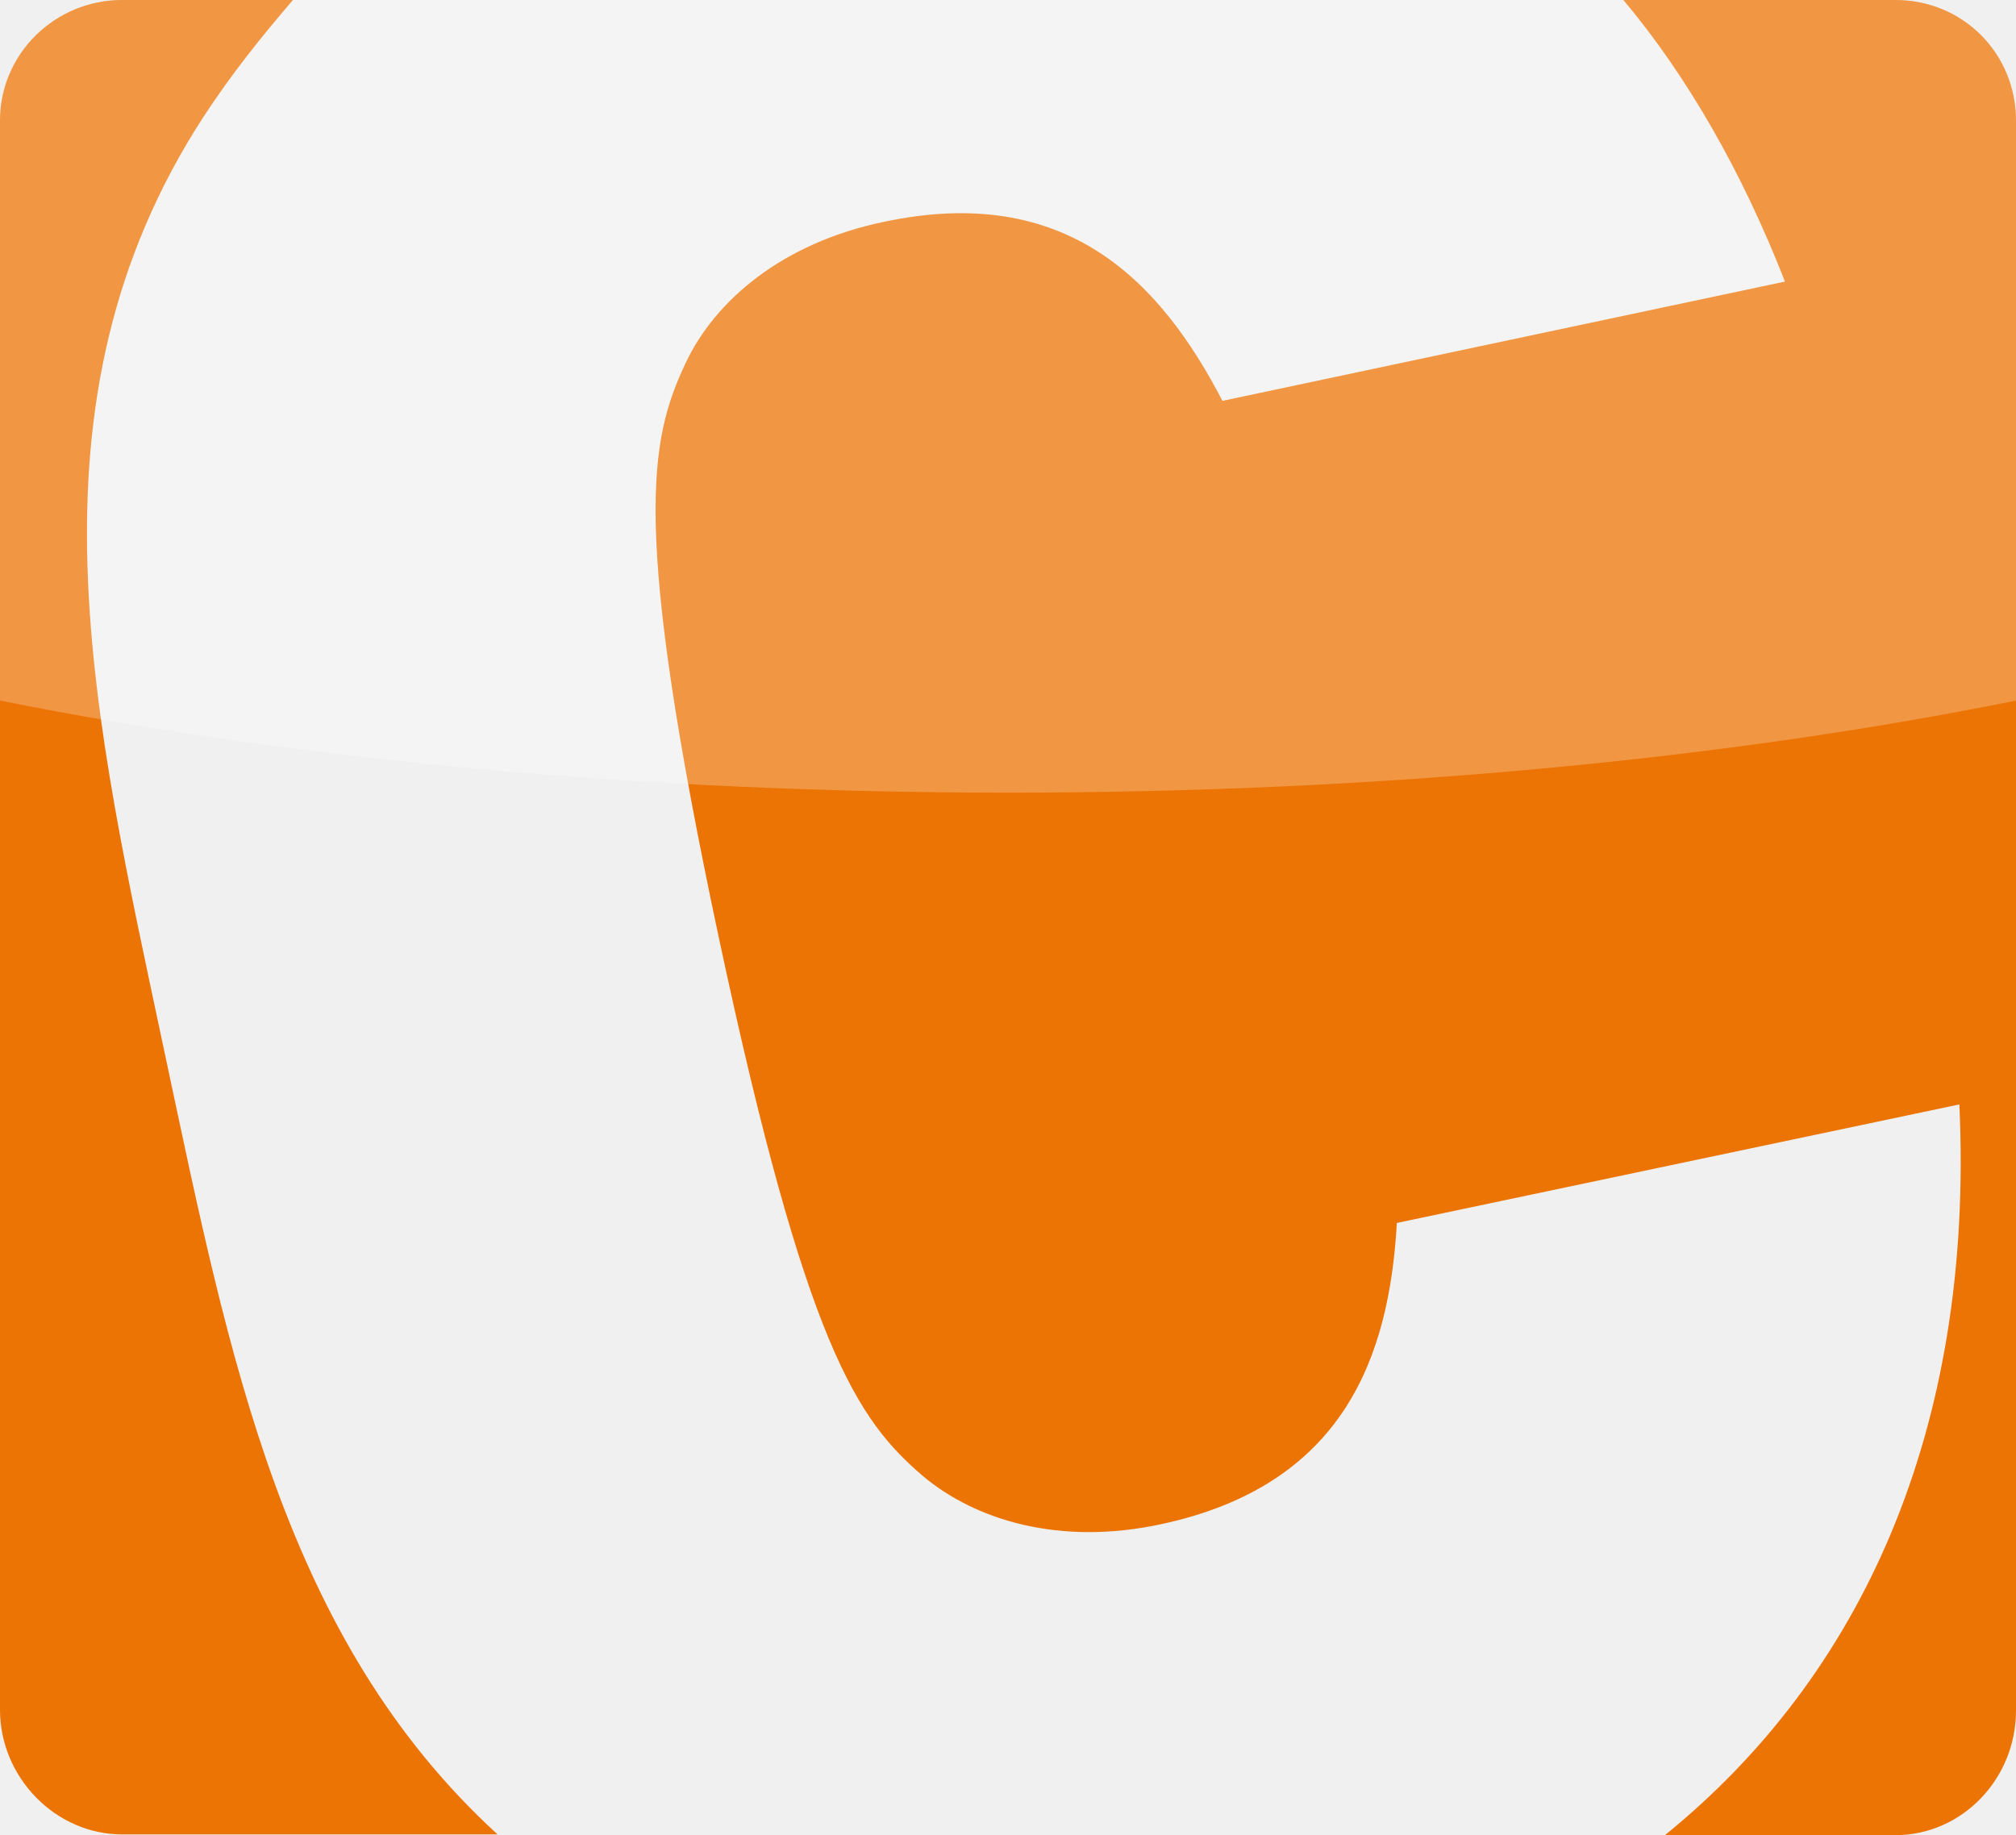
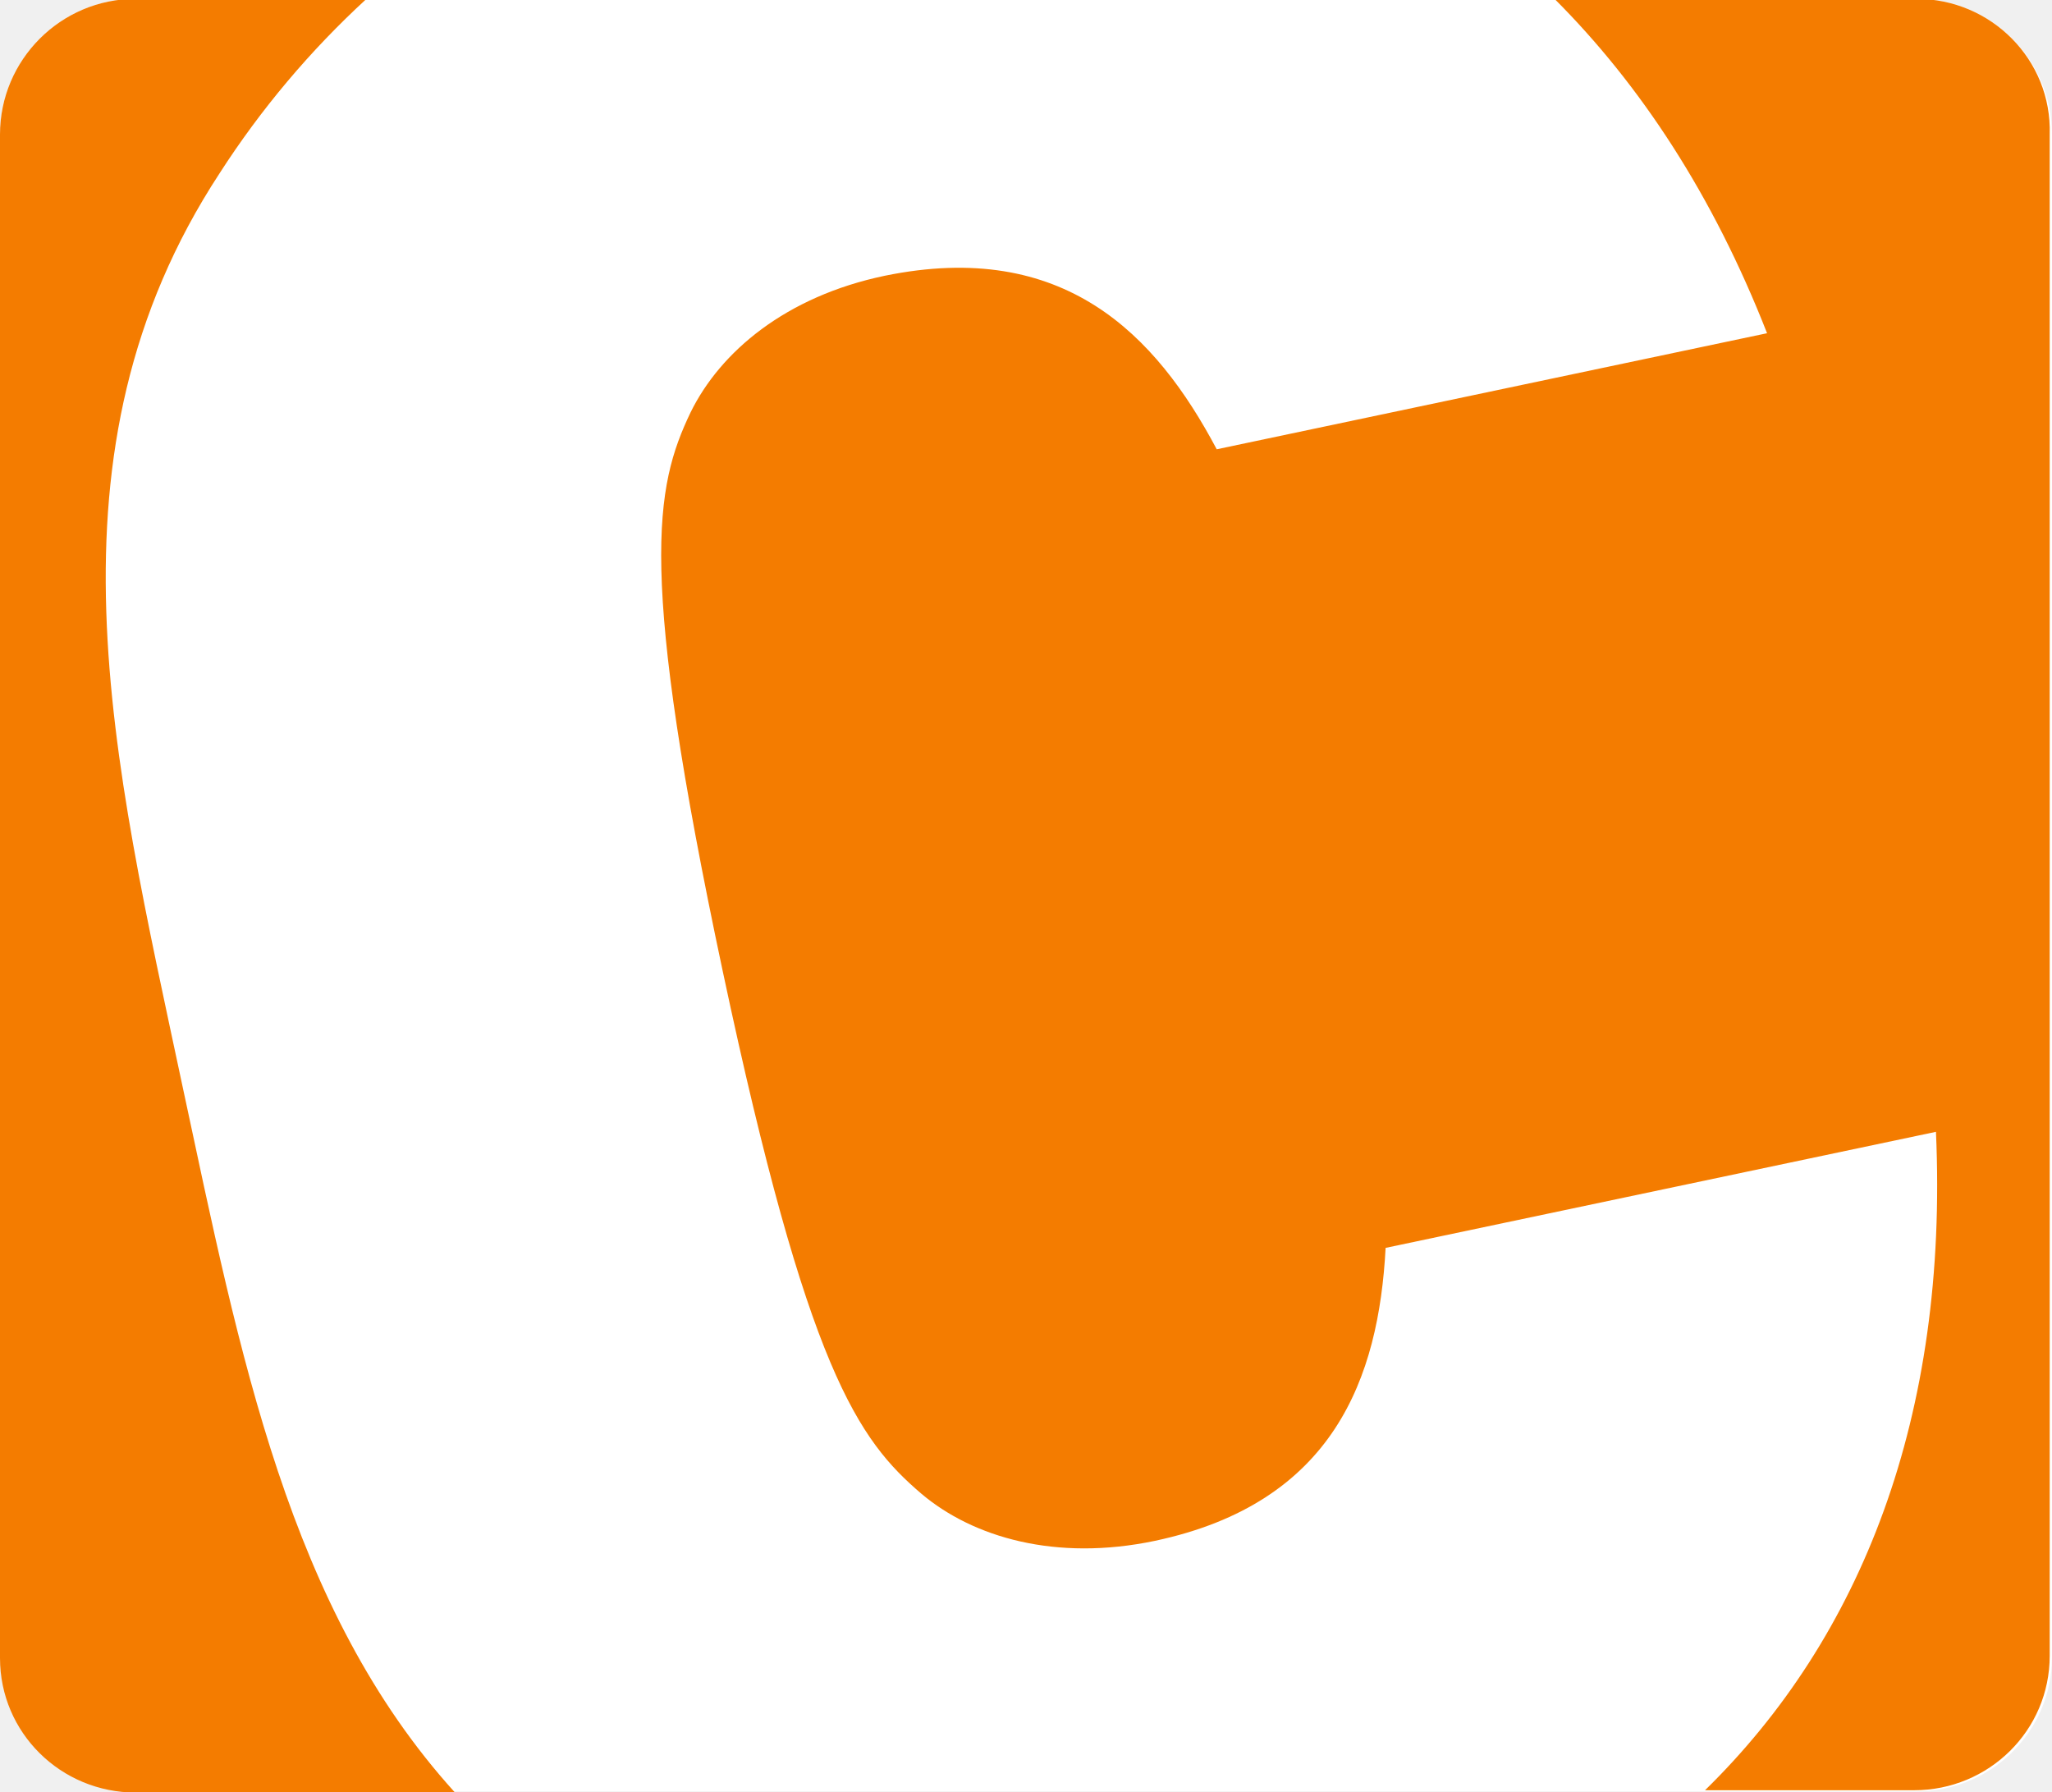
- <svg xmlns="http://www.w3.org/2000/svg" id="Layer_1" viewBox="0 0 267 243">
-   <style>.st0{fill:#ec7405}.st1{opacity:.25;fill:#FFF;enable-background:new}</style>
-   <path class="st0" d="M21.9 139.9C12.4 95 2.2 53.5 27 15.4 30.6 9.9 34.5 5 38.8 0H16.2C7.3 0 0 7.1 0 16v210.5c0 8.9 7.3 16.5 16.2 16.5h49.7c-28.4-26-35.5-63.2-44-103.1zM251 0h-36c8.4 10 15.7 22.7 21.4 37.3l-74.5 15.8c-8.2-15.8-20.6-28.9-44.9-23.7-13.4 2.8-22.3 10.4-26.2 18.7-4.8 10.2-7.2 21.6 4.4 76.1 11.6 54.4 18.4 63.9 27 71.3 7 5.9 18.2 9.3 31.6 6.4C178 196.7 184 179.7 185 162l74.5-15.7c2 43.3-13.1 75.8-39 96.8H251c8.9 0 16-7.5 16-16.5V16c0-8.9-7-16-16-16z" />
-   <path class="st1" d="M251 0H16.2C7.3 0 0 7.1 0 16v76.8c38.5 7.7 84.3 12.2 133.5 12.2S229 100.5 267 92.8V16c0-8.9-7-16-16-16z" />
+ <svg xmlns="http://www.w3.org/2000/svg" id="Ebene_1" viewBox="0 0 178.6 155.9">
+   <style>.st0{fill:#fff}.st1{fill:#f47c00}</style>
+   <path class="st0" d="M11.8-.1C5.3-.1 0 5.2 0 11.7v132.4c0 6.5 5.3 11.8 11.8 11.8h155c6.5 0 11.8-5.2 11.8-11.7V11.7c0-6.5-5.3-11.8-11.8-11.8h-155z" />
+   <path class="st1" d="M15.9 94.6c5 23.3 9.2 45.4 23.7 61.4H11.8C5.3 156 0 150.8 0 144.3V11.7C0 5.2 5.3-.1 11.8-.1h20.1C27 4.4 22.7 9.5 19.1 15.1 3.2 39.4 9.8 65.9 15.9 94.6zM166.8-.1h-31.5c7.5 7.5 13.8 17.1 18.5 29.1l-47.9 10.1C100.6 29.1 92.6 20.8 77 24c-8.6 1.8-14.3 6.6-16.9 11.9-3.1 6.5-4.6 13.8 2.8 48.6s11.8 40.8 17.3 45.5c4.5 3.8 11.7 5.9 20.3 4.1 15.6-3.3 19.5-14.2 20.1-25.5l47.9-10.1c1.1 24.8-6.5 44-20.1 57.3h18.2c6.5 0 11.8-5.2 11.8-11.7V11.7c.2-6.5-5.1-11.8-11.6-11.8z" />
</svg>
